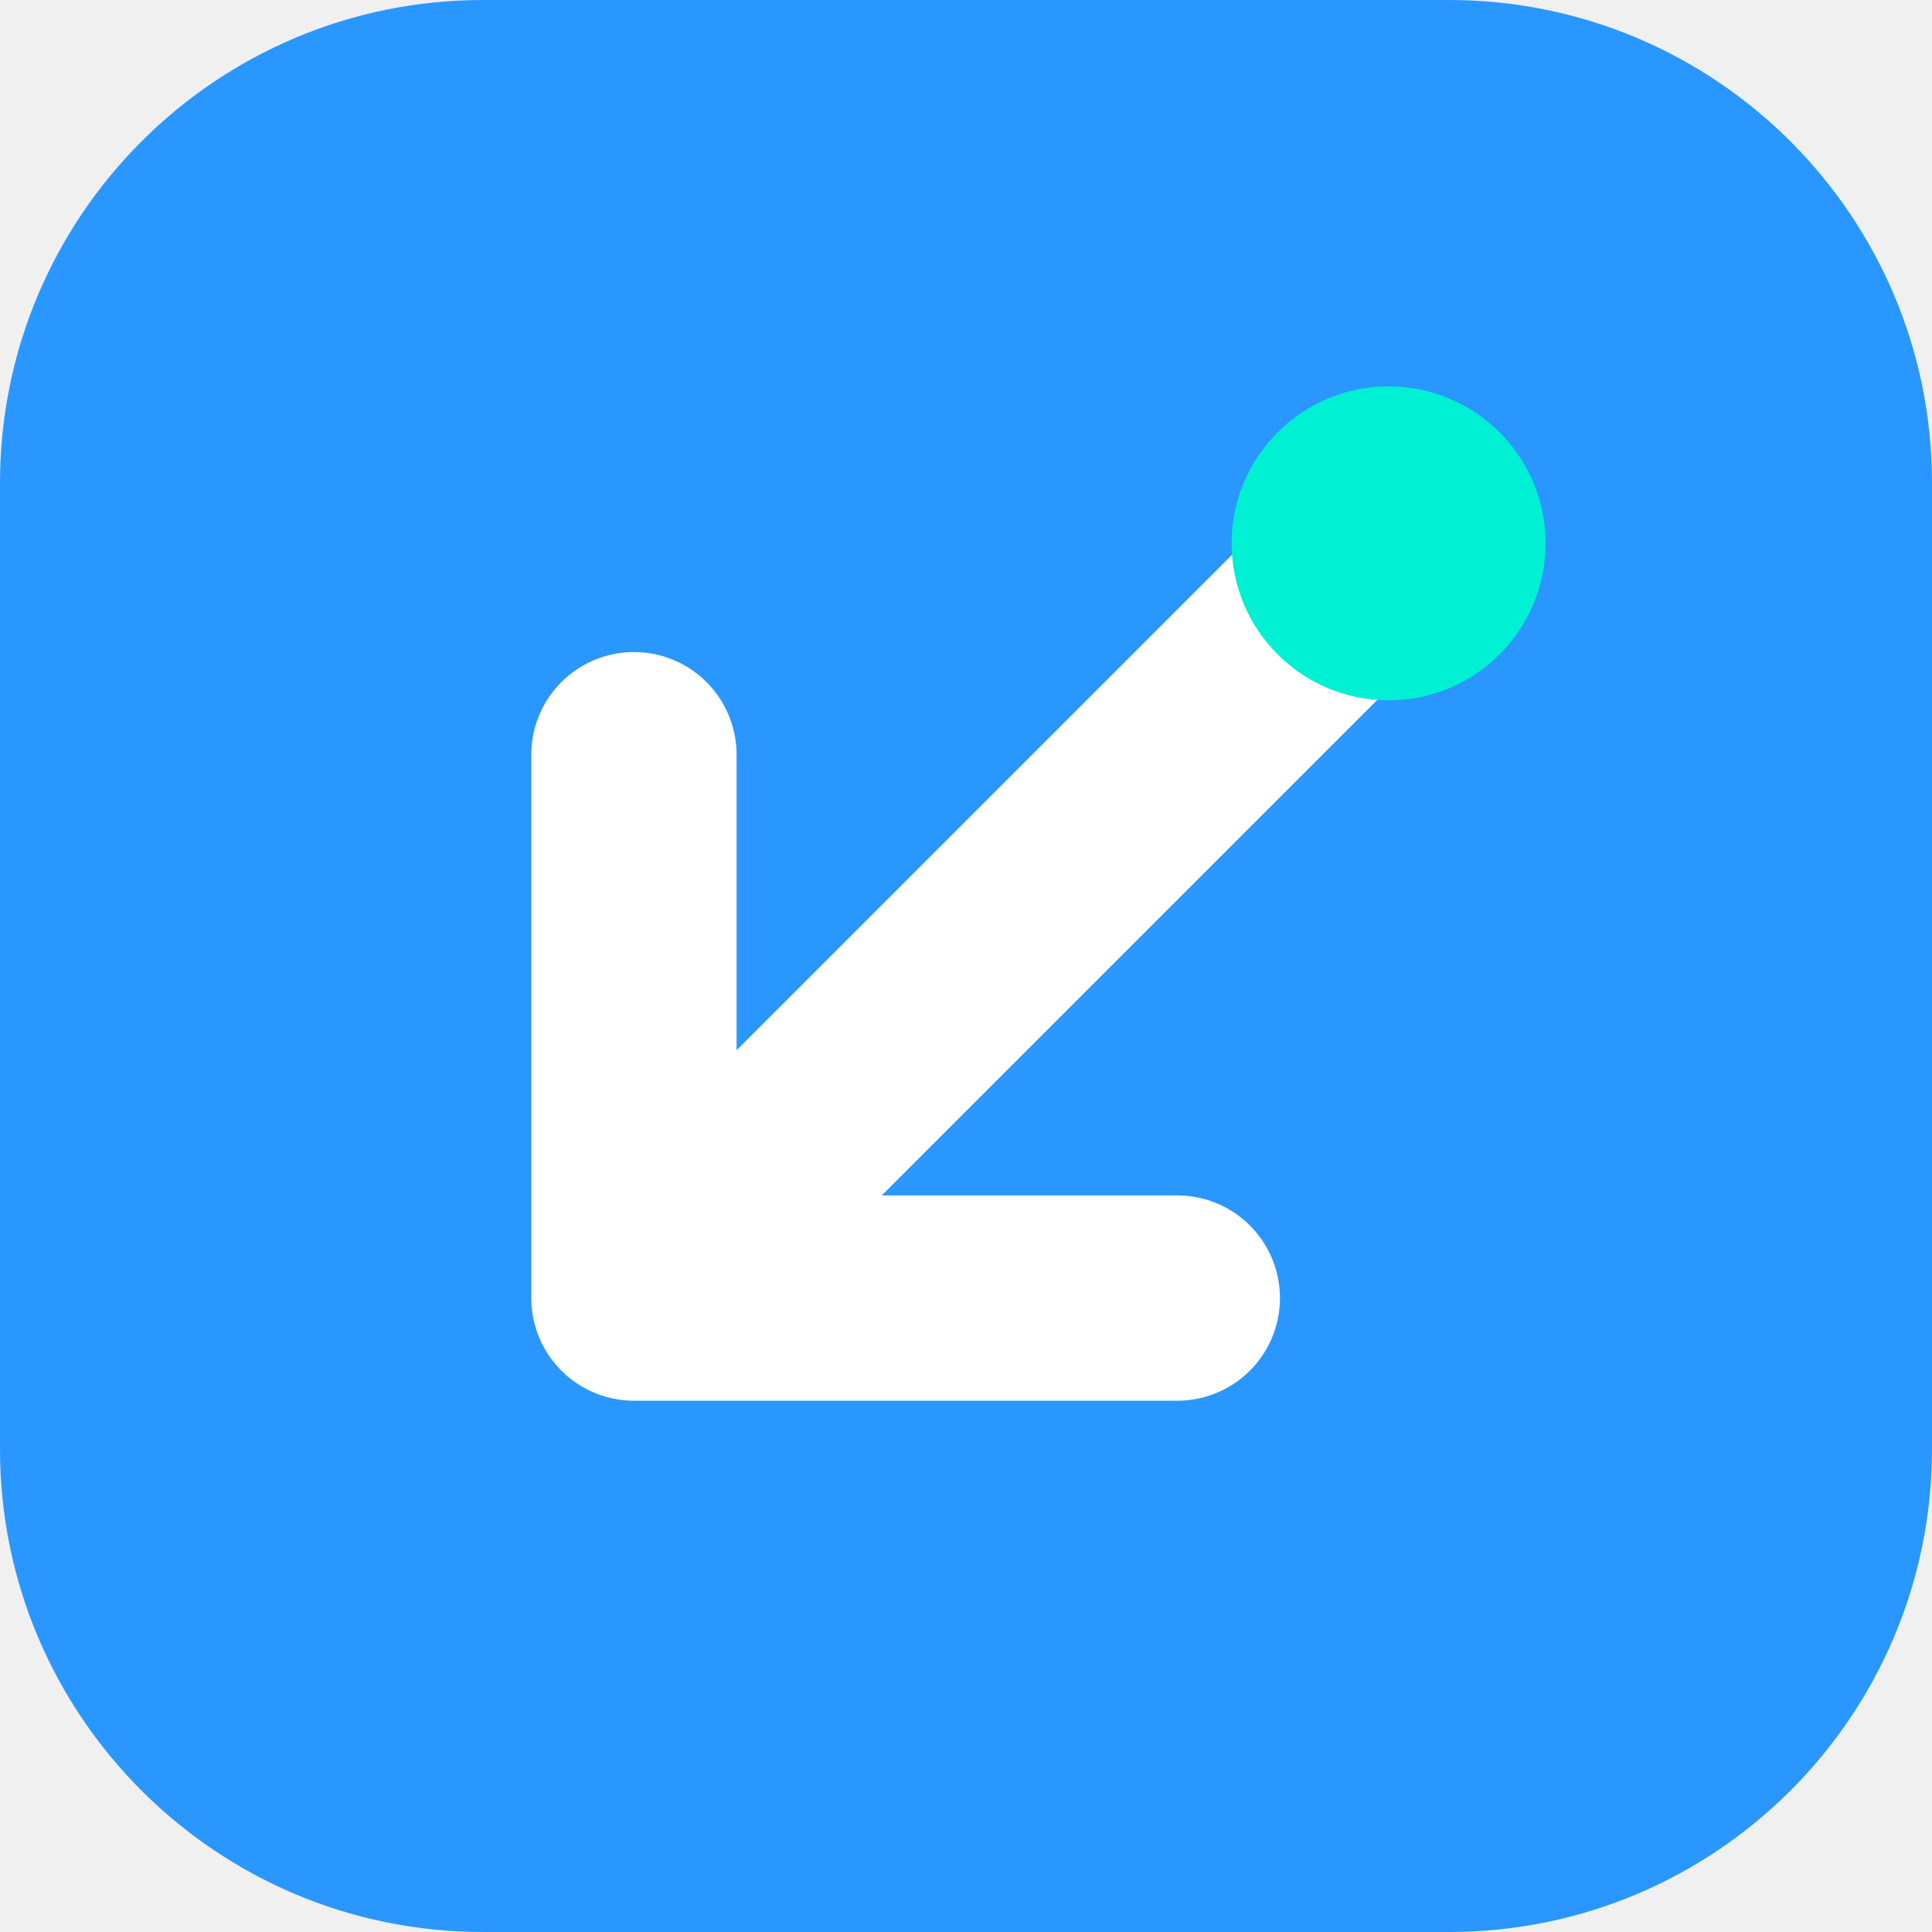
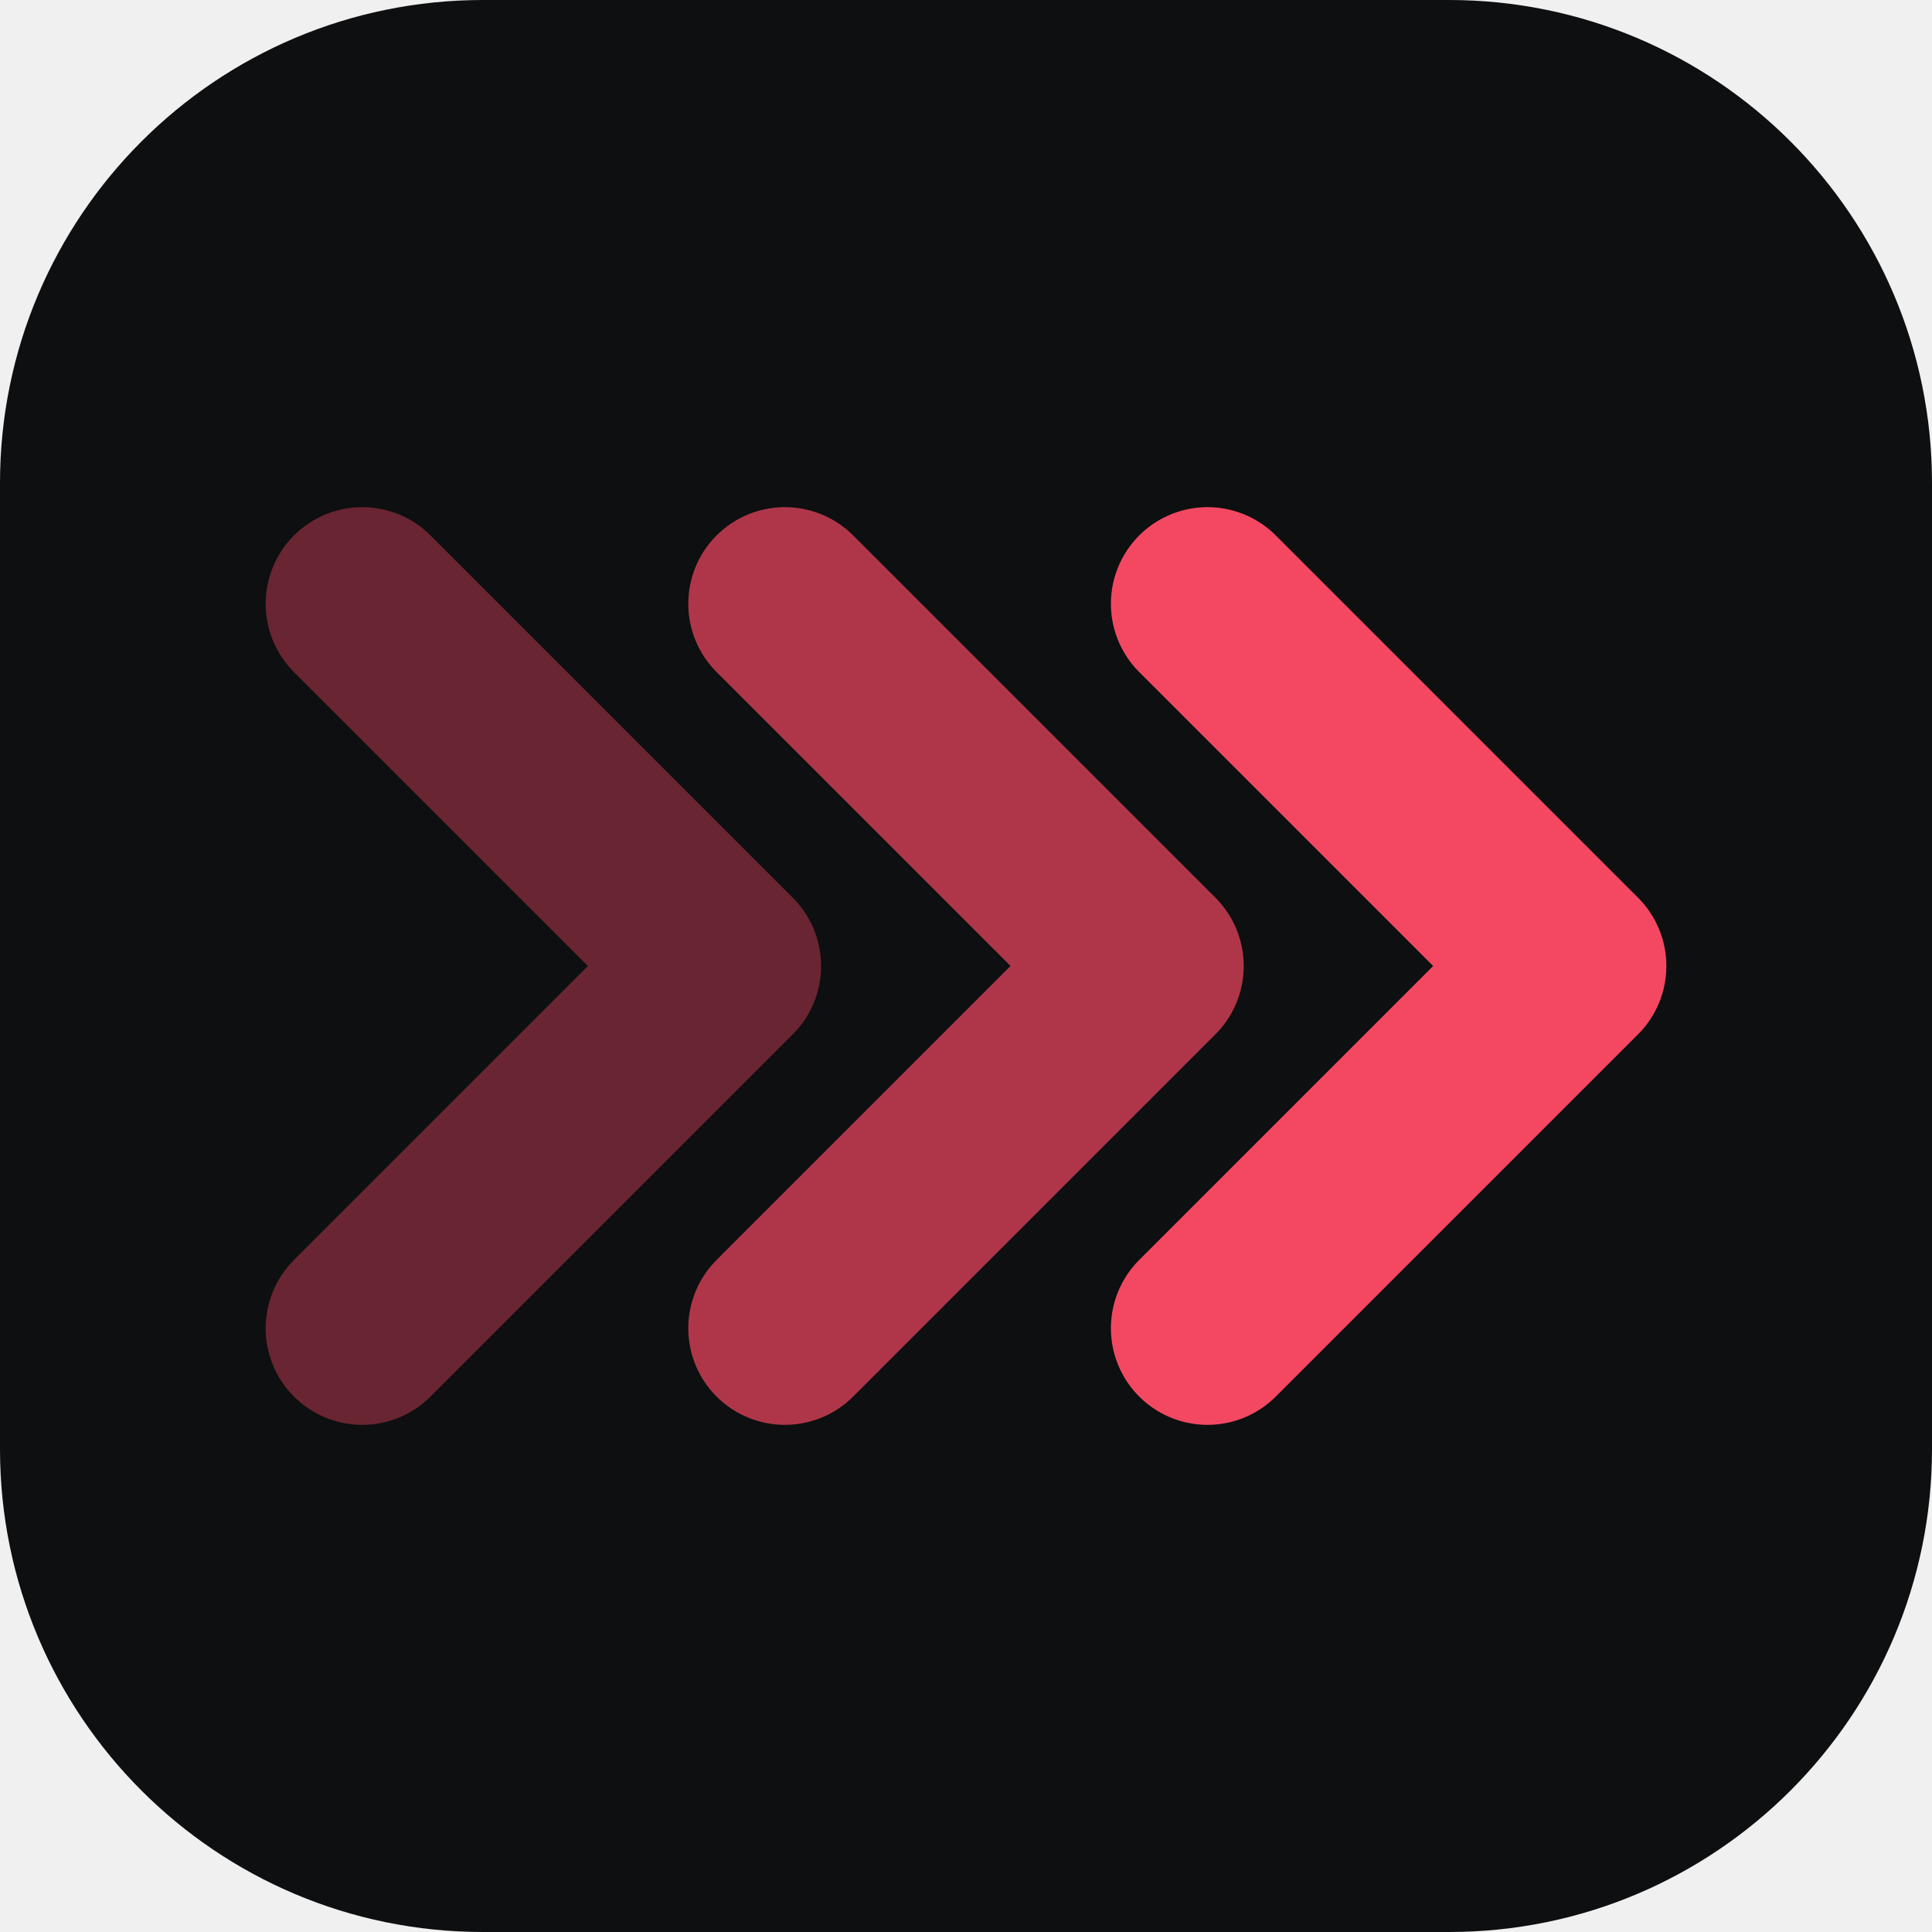
<svg xmlns="http://www.w3.org/2000/svg" width="32" height="32" viewBox="0 0 32 32" fill="none">
-   <rect width="32" height="32" rx="8" fill="#2997FF" />
-   <path d="M22.5 9.5 11 21" stroke="#fff" stroke-width="3.4" stroke-linecap="round" />
-   <path d="M10.5 12.5V21.5H19.5" stroke="#fff" stroke-width="3.4" stroke-linecap="round" stroke-linejoin="round" />
-   <circle cx="23" cy="9" r="2.6" fill="#00F0D3" />
+   <rect width="32" height="32" rx="8" fill="#0D0F10" />
+   <g stroke="#F44862" stroke-width="3.2" stroke-linecap="round" stroke-linejoin="round">
+     <path d="M6 10l6 6-6 6" stroke-opacity="0.4" />
+     <path d="M13 10l6 6-6 6" stroke-opacity="0.7" />
+     <path d="M20 10l6 6-6 6" />
+   </g>
</svg>
